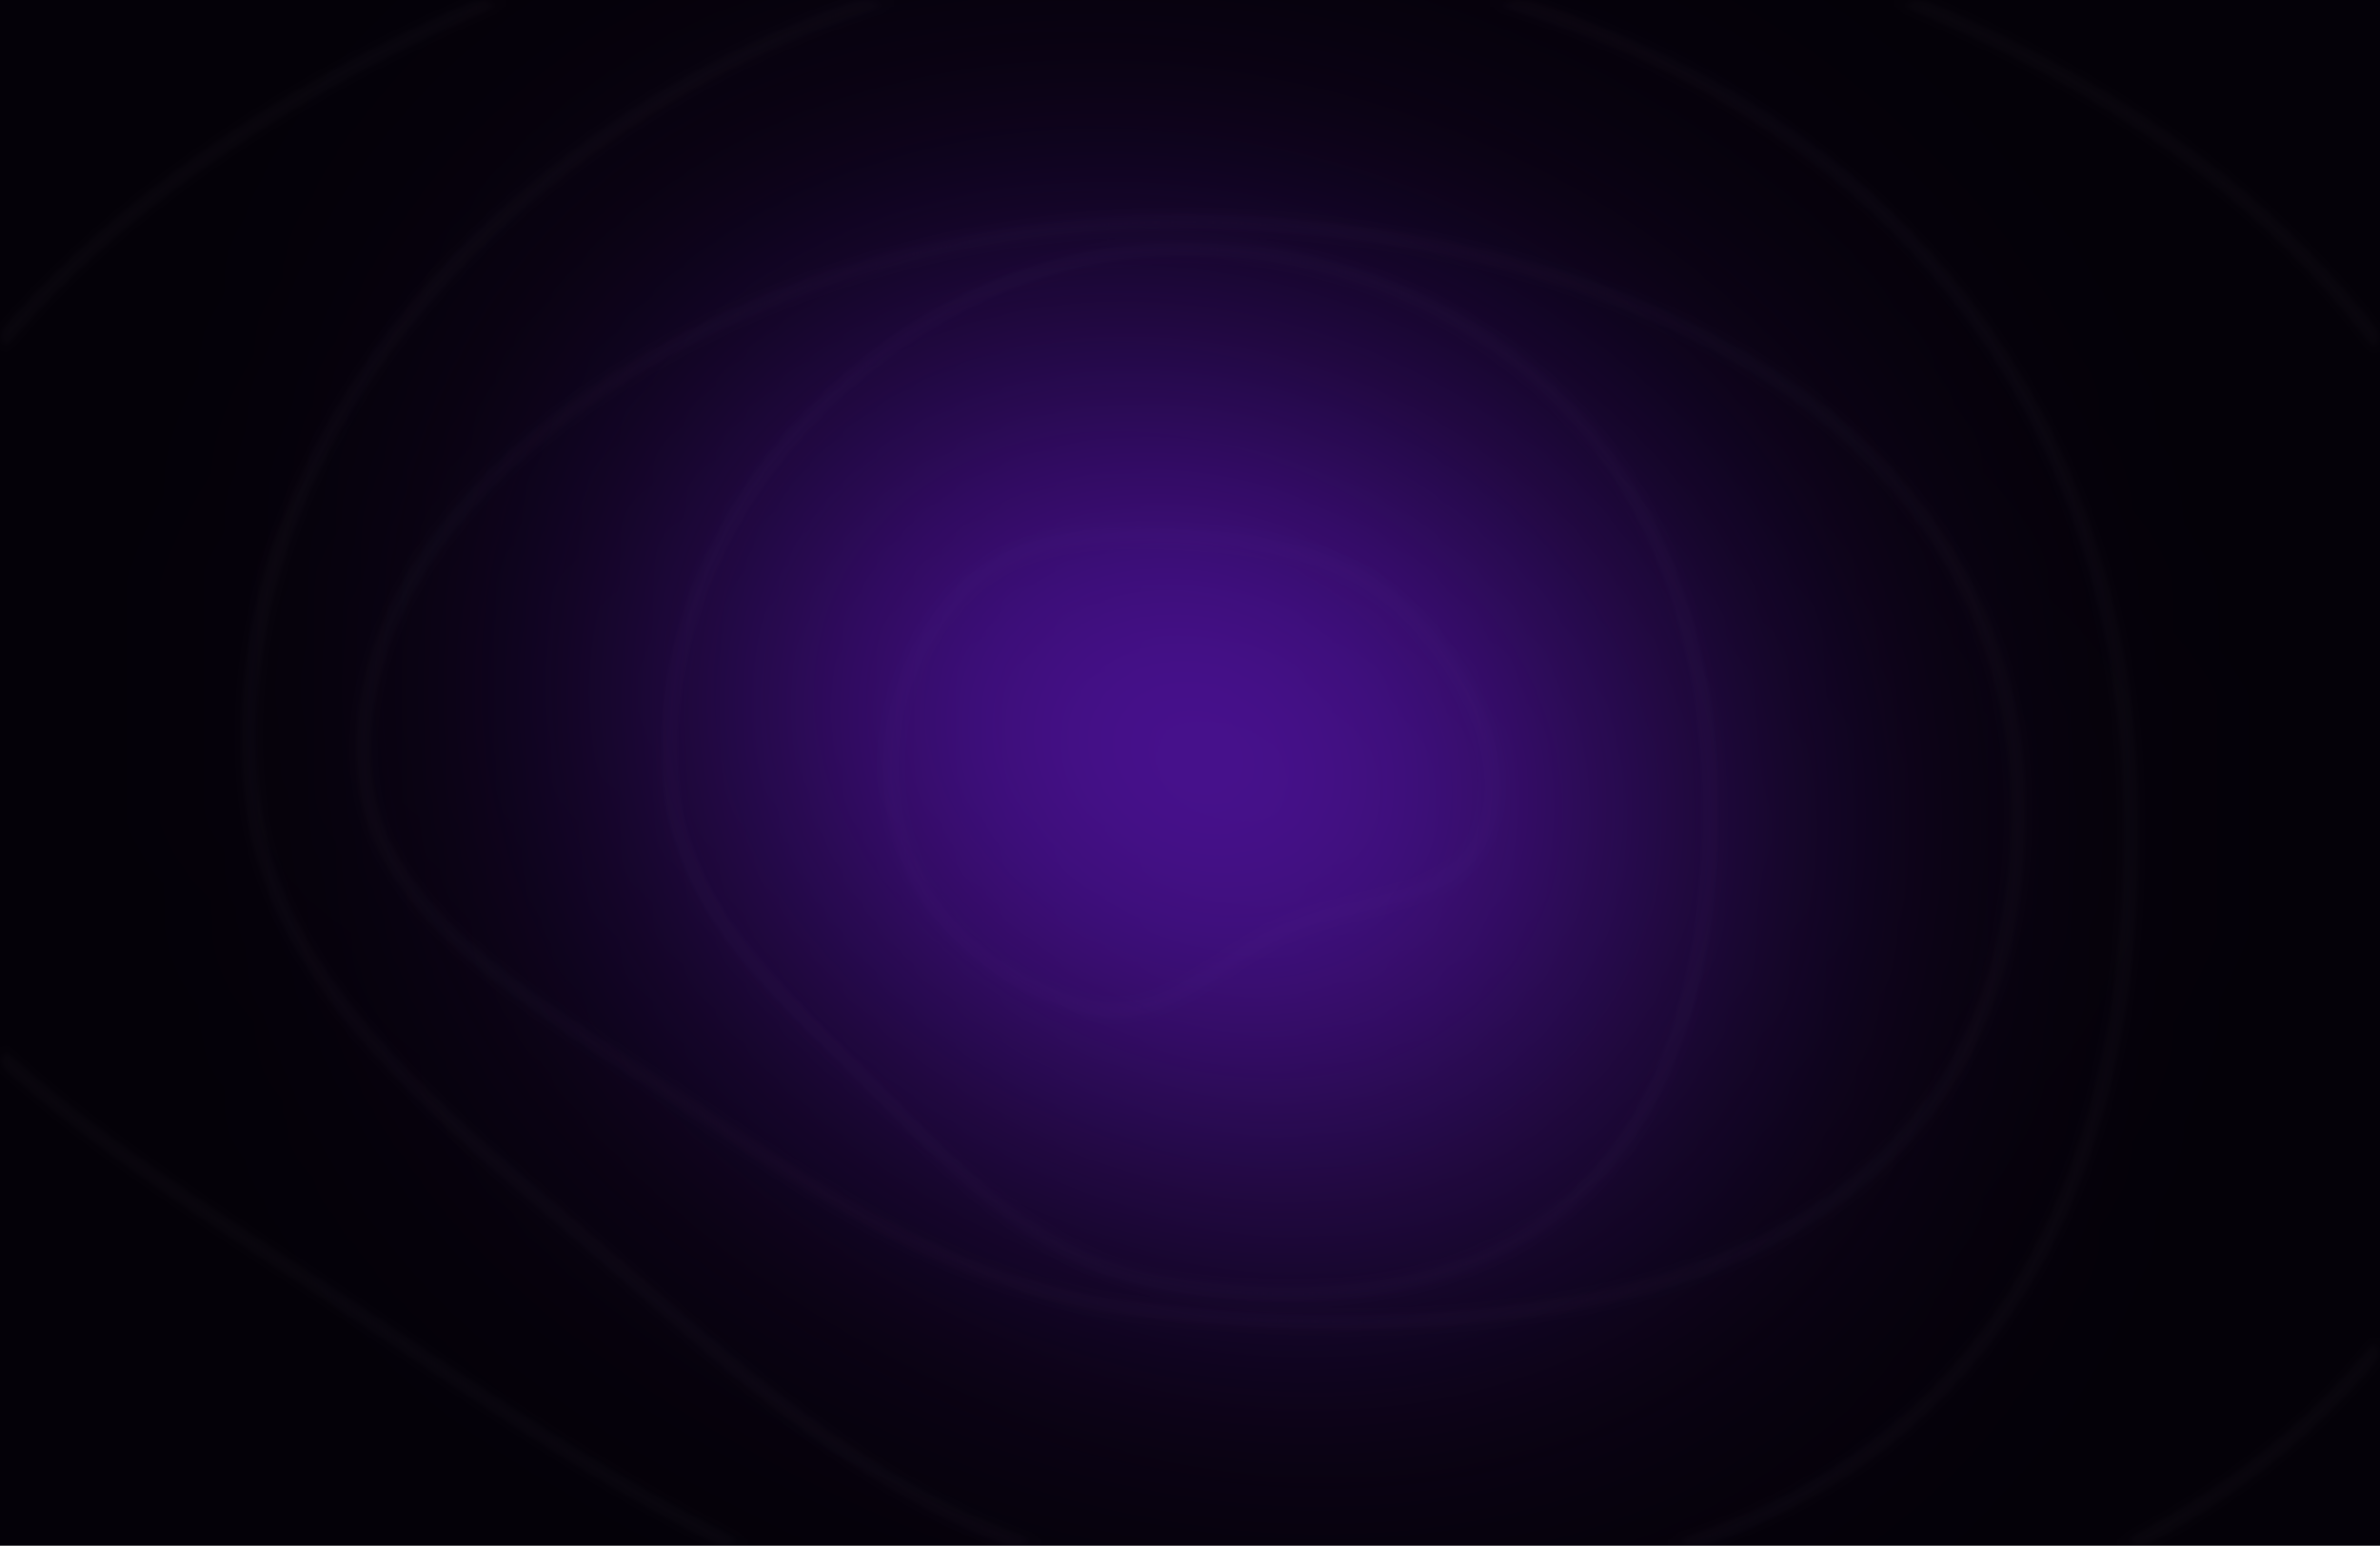
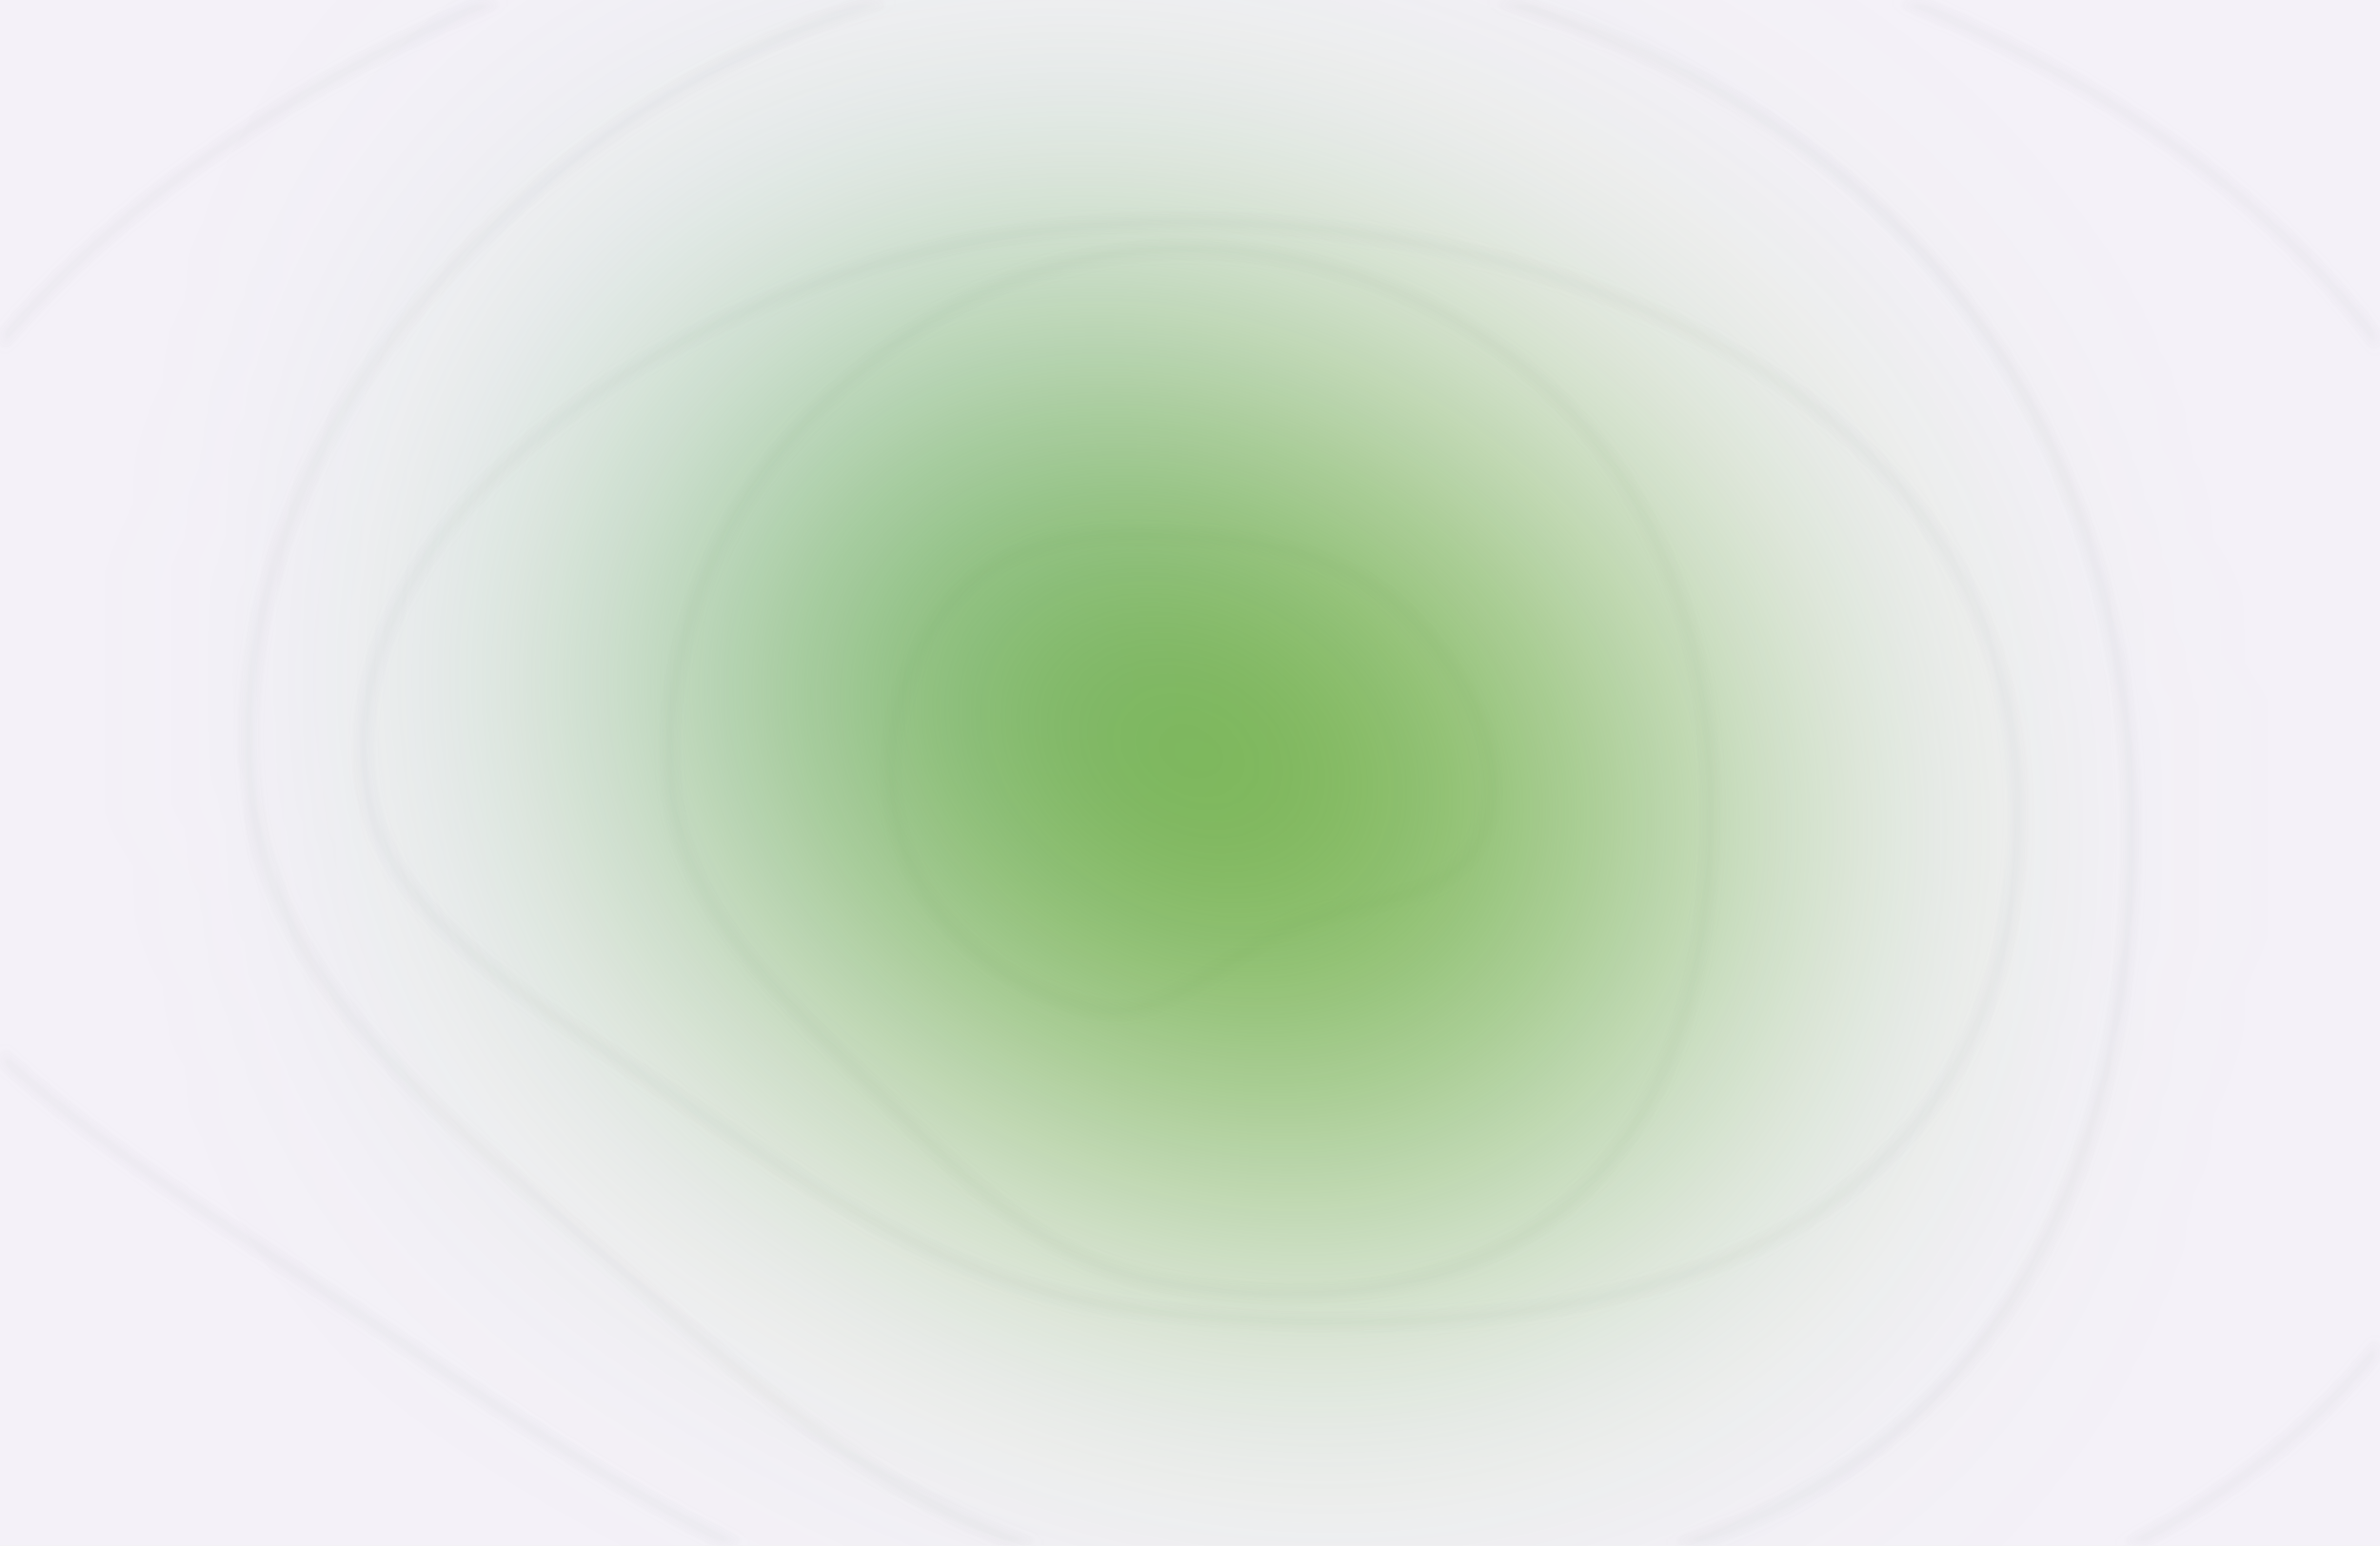
<svg xmlns="http://www.w3.org/2000/svg" width="1512" height="982" viewBox="0 0 1512 982" fill="none">
  <g clip-path="url(#clip0_13_46)">
-     <rect width="1512" height="982" fill="#040108" />
+     <rect width="1512" height="982" fill="#f4f1f8" />
    <g opacity="0.7" filter="url(#filter0_f_13_46)">
      <path fill-rule="evenodd" clip-rule="evenodd" d="M738.677 158.454C831.222 154.655 923.102 187.172 988.95 252.311C1055.13 317.777 1084.79 409.515 1086.55 502.585C1088.35 597.654 1069.34 698.967 998.596 762.505C930.234 823.908 829.328 830.081 738.677 815.049C661.789 802.299 607.757 743.725 552.698 688.564C497.717 633.482 435.067 579.969 426.789 502.585C417.779 418.352 451.253 334.82 508.142 272.051C567.947 206.062 649.694 162.107 738.677 158.454Z" stroke="#726D77" stroke-opacity="0.2" stroke-width="3" />
      <path fill-rule="evenodd" clip-rule="evenodd" d="M728.969 141.314C876.043 137.314 1022.06 171.556 1126.71 240.15C1231.88 309.088 1279.02 405.692 1281.82 503.699C1284.68 603.809 1254.46 710.496 1142.04 777.404C1033.39 842.064 873.034 848.565 728.969 832.736C606.778 819.309 520.911 757.629 433.41 699.542C346.035 641.538 246.471 585.187 233.315 503.699C218.995 414.998 272.193 327.035 362.601 260.936C457.645 191.448 587.558 145.161 728.969 141.314Z" stroke="#726D77" stroke-opacity="0.2" stroke-width="3" />
      <path fill-rule="evenodd" clip-rule="evenodd" d="M724.671 -28.533C892.036 -34.48 1058.2 16.419 1177.28 118.378C1296.96 220.847 1350.61 364.44 1353.79 510.118C1357.04 658.924 1322.66 817.504 1194.73 916.957C1071.09 1013.07 888.611 1022.73 724.671 999.202C585.622 979.245 487.908 887.563 388.335 801.222C288.905 715.005 175.605 631.244 160.635 510.118C144.339 378.273 204.877 247.525 307.757 149.274C415.913 45.986 563.75 -22.815 724.671 -28.533Z" stroke="#726D77" stroke-opacity="0.2" stroke-width="3" />
      <path fill-rule="evenodd" clip-rule="evenodd" d="M711.576 -84.482C951.568 -91.075 1189.84 -34.642 1360.6 78.406C1532.21 192.02 1609.14 351.23 1613.7 512.752C1618.37 677.741 1569.05 853.568 1385.61 963.838C1208.33 1070.4 946.658 1081.12 711.576 1055.03C512.187 1032.9 372.07 931.247 229.288 835.515C86.711 739.922 -75.755 647.051 -97.222 512.752C-120.589 366.567 -33.782 221.599 113.744 112.663C268.834 -1.859 480.824 -78.142 711.576 -84.482Z" stroke="#726D77" stroke-opacity="0.2" stroke-width="3" />
      <path fill-rule="evenodd" clip-rule="evenodd" d="M768.542 341.948C818.136 345.387 866.344 359.119 898.965 394.723C933.41 432.318 960.923 484.54 941.631 530.867C923.743 573.823 861.747 570.552 817.619 590.065C774.831 608.986 739.869 650.636 693.909 640.407C638.066 627.979 589.376 587.891 573.235 535.678C556.072 480.16 569.649 416.625 611.801 374.813C650.711 336.218 712.396 338.056 768.542 341.948Z" stroke="#726D77" stroke-opacity="0.2" stroke-width="3" />
    </g>
    <g filter="url(#filter1_f_13_46)">
      <path fill-rule="evenodd" clip-rule="evenodd" d="M760.82 248.339C822.055 257.231 878.156 272.148 925.221 312.135C992.037 368.904 1076.06 426.128 1072.91 513.503C1069.3 614.052 1004.85 716.443 909.485 749.837C820.37 781.042 739.736 702.778 655.846 659.546C577.114 618.973 477.728 597.046 450.227 513.162C420.788 423.369 450.714 315.15 522.787 253.698C586.197 199.633 678.196 236.341 760.82 248.339Z" fill="url(#paint0_linear_13_46)" />
    </g>
  </g>
  <defs>
    <filter id="filter0_f_13_46" x="-110.501" y="-94.5" width="1734" height="1171" filterUnits="userSpaceOnUse" color-interpolation-filters="sRGB">
      <feFlood flood-opacity="0" result="BackgroundImageFix" />
      <feBlend mode="normal" in="SourceGraphic" in2="BackgroundImageFix" result="shape" />
      <feGaussianBlur stdDeviation="4" result="effect1_foregroundBlur_13_46" />
    </filter>
    <filter id="filter1_f_13_46" x="-61" y="-275" width="1634" height="1532" filterUnits="userSpaceOnUse" color-interpolation-filters="sRGB">
      <feFlood flood-opacity="0" result="BackgroundImageFix" />
      <feBlend mode="normal" in="SourceGraphic" in2="BackgroundImageFix" result="shape" />
      <feGaussianBlur stdDeviation="250" result="effect1_foregroundBlur_13_46" />
    </filter>
    <linearGradient id="paint0_linear_13_46" x1="439" y1="225" x2="1073" y2="757" gradientUnits="userSpaceOnUse">
-       <stop stop-color="#3A1071" />
-       <stop offset="0.469" stop-color="#6316C7" stop-opacity="0.977" />
-       <stop offset="1" stop-color="#491888" stop-opacity="0.95" />
+       <stop stop-color="#3Aa071" />
+       <stop offset="0.469" stop-color="#63a627" stop-opacity="0.977" />
+       <stop offset="1" stop-color="#49a828" stop-opacity="0.95" />
    </linearGradient>
    <clipPath id="clip0_13_46">
      <rect width="1512" height="982" fill="white" />
    </clipPath>
  </defs>
</svg>
